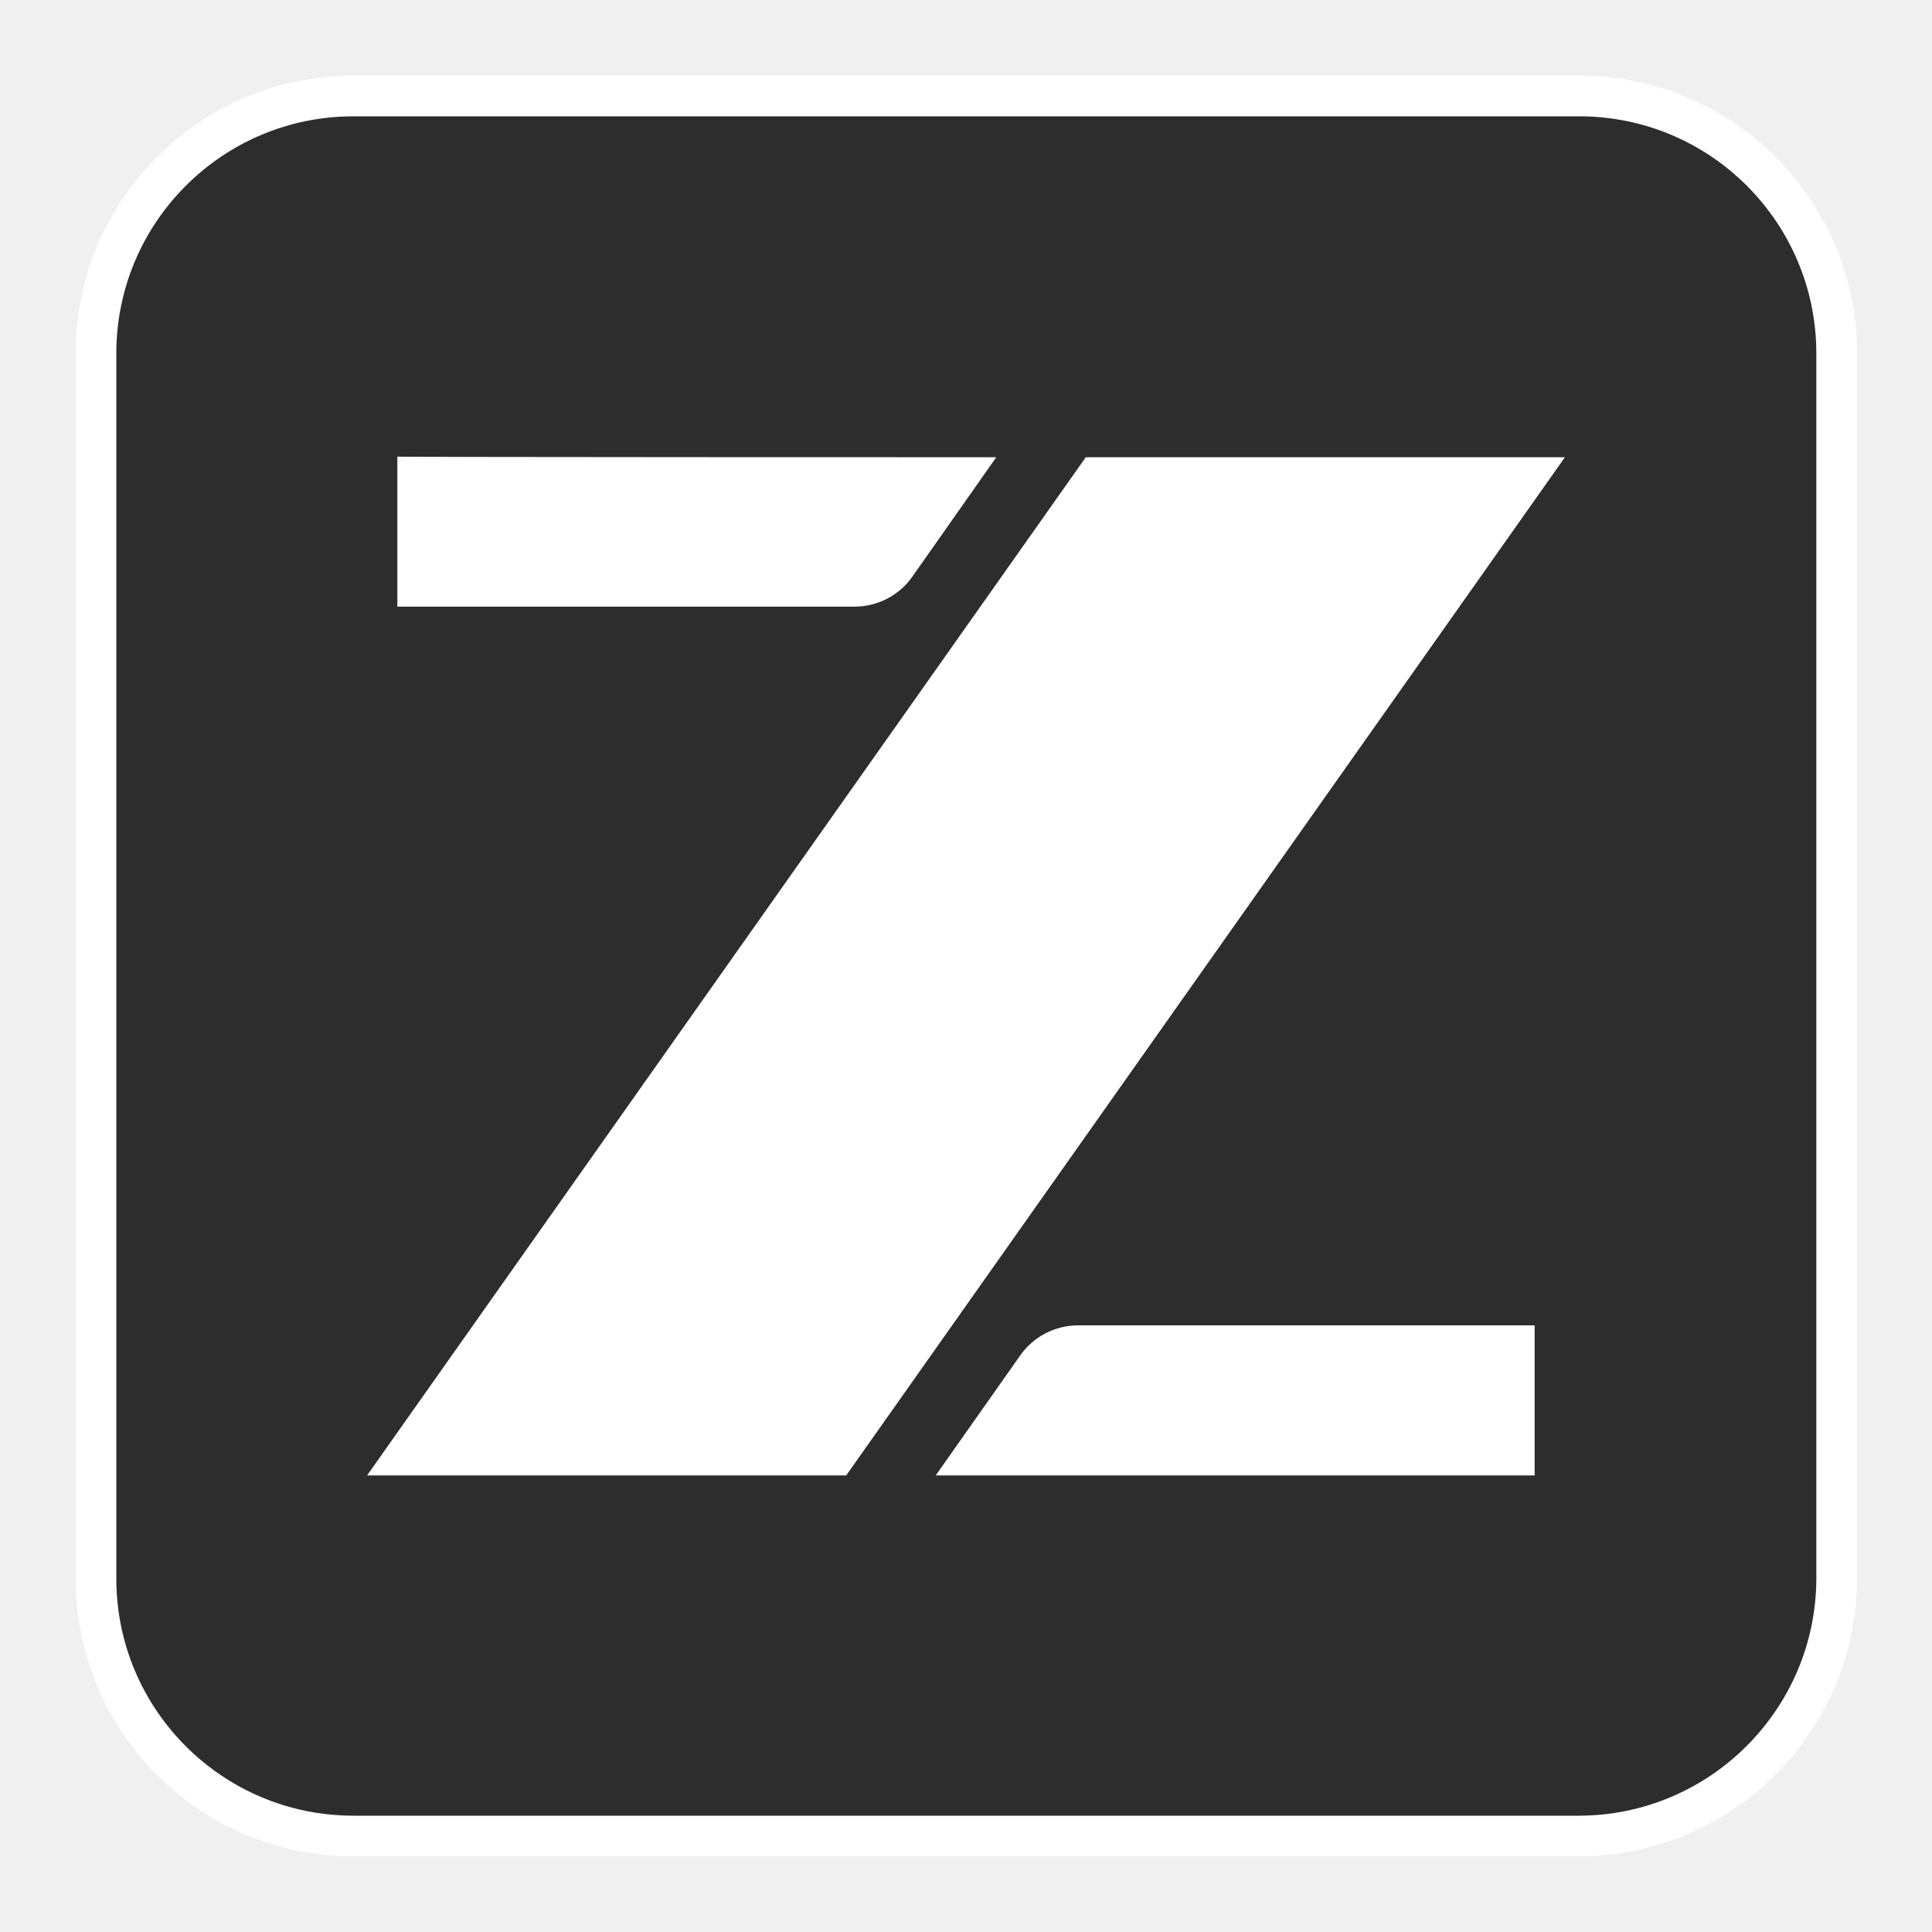
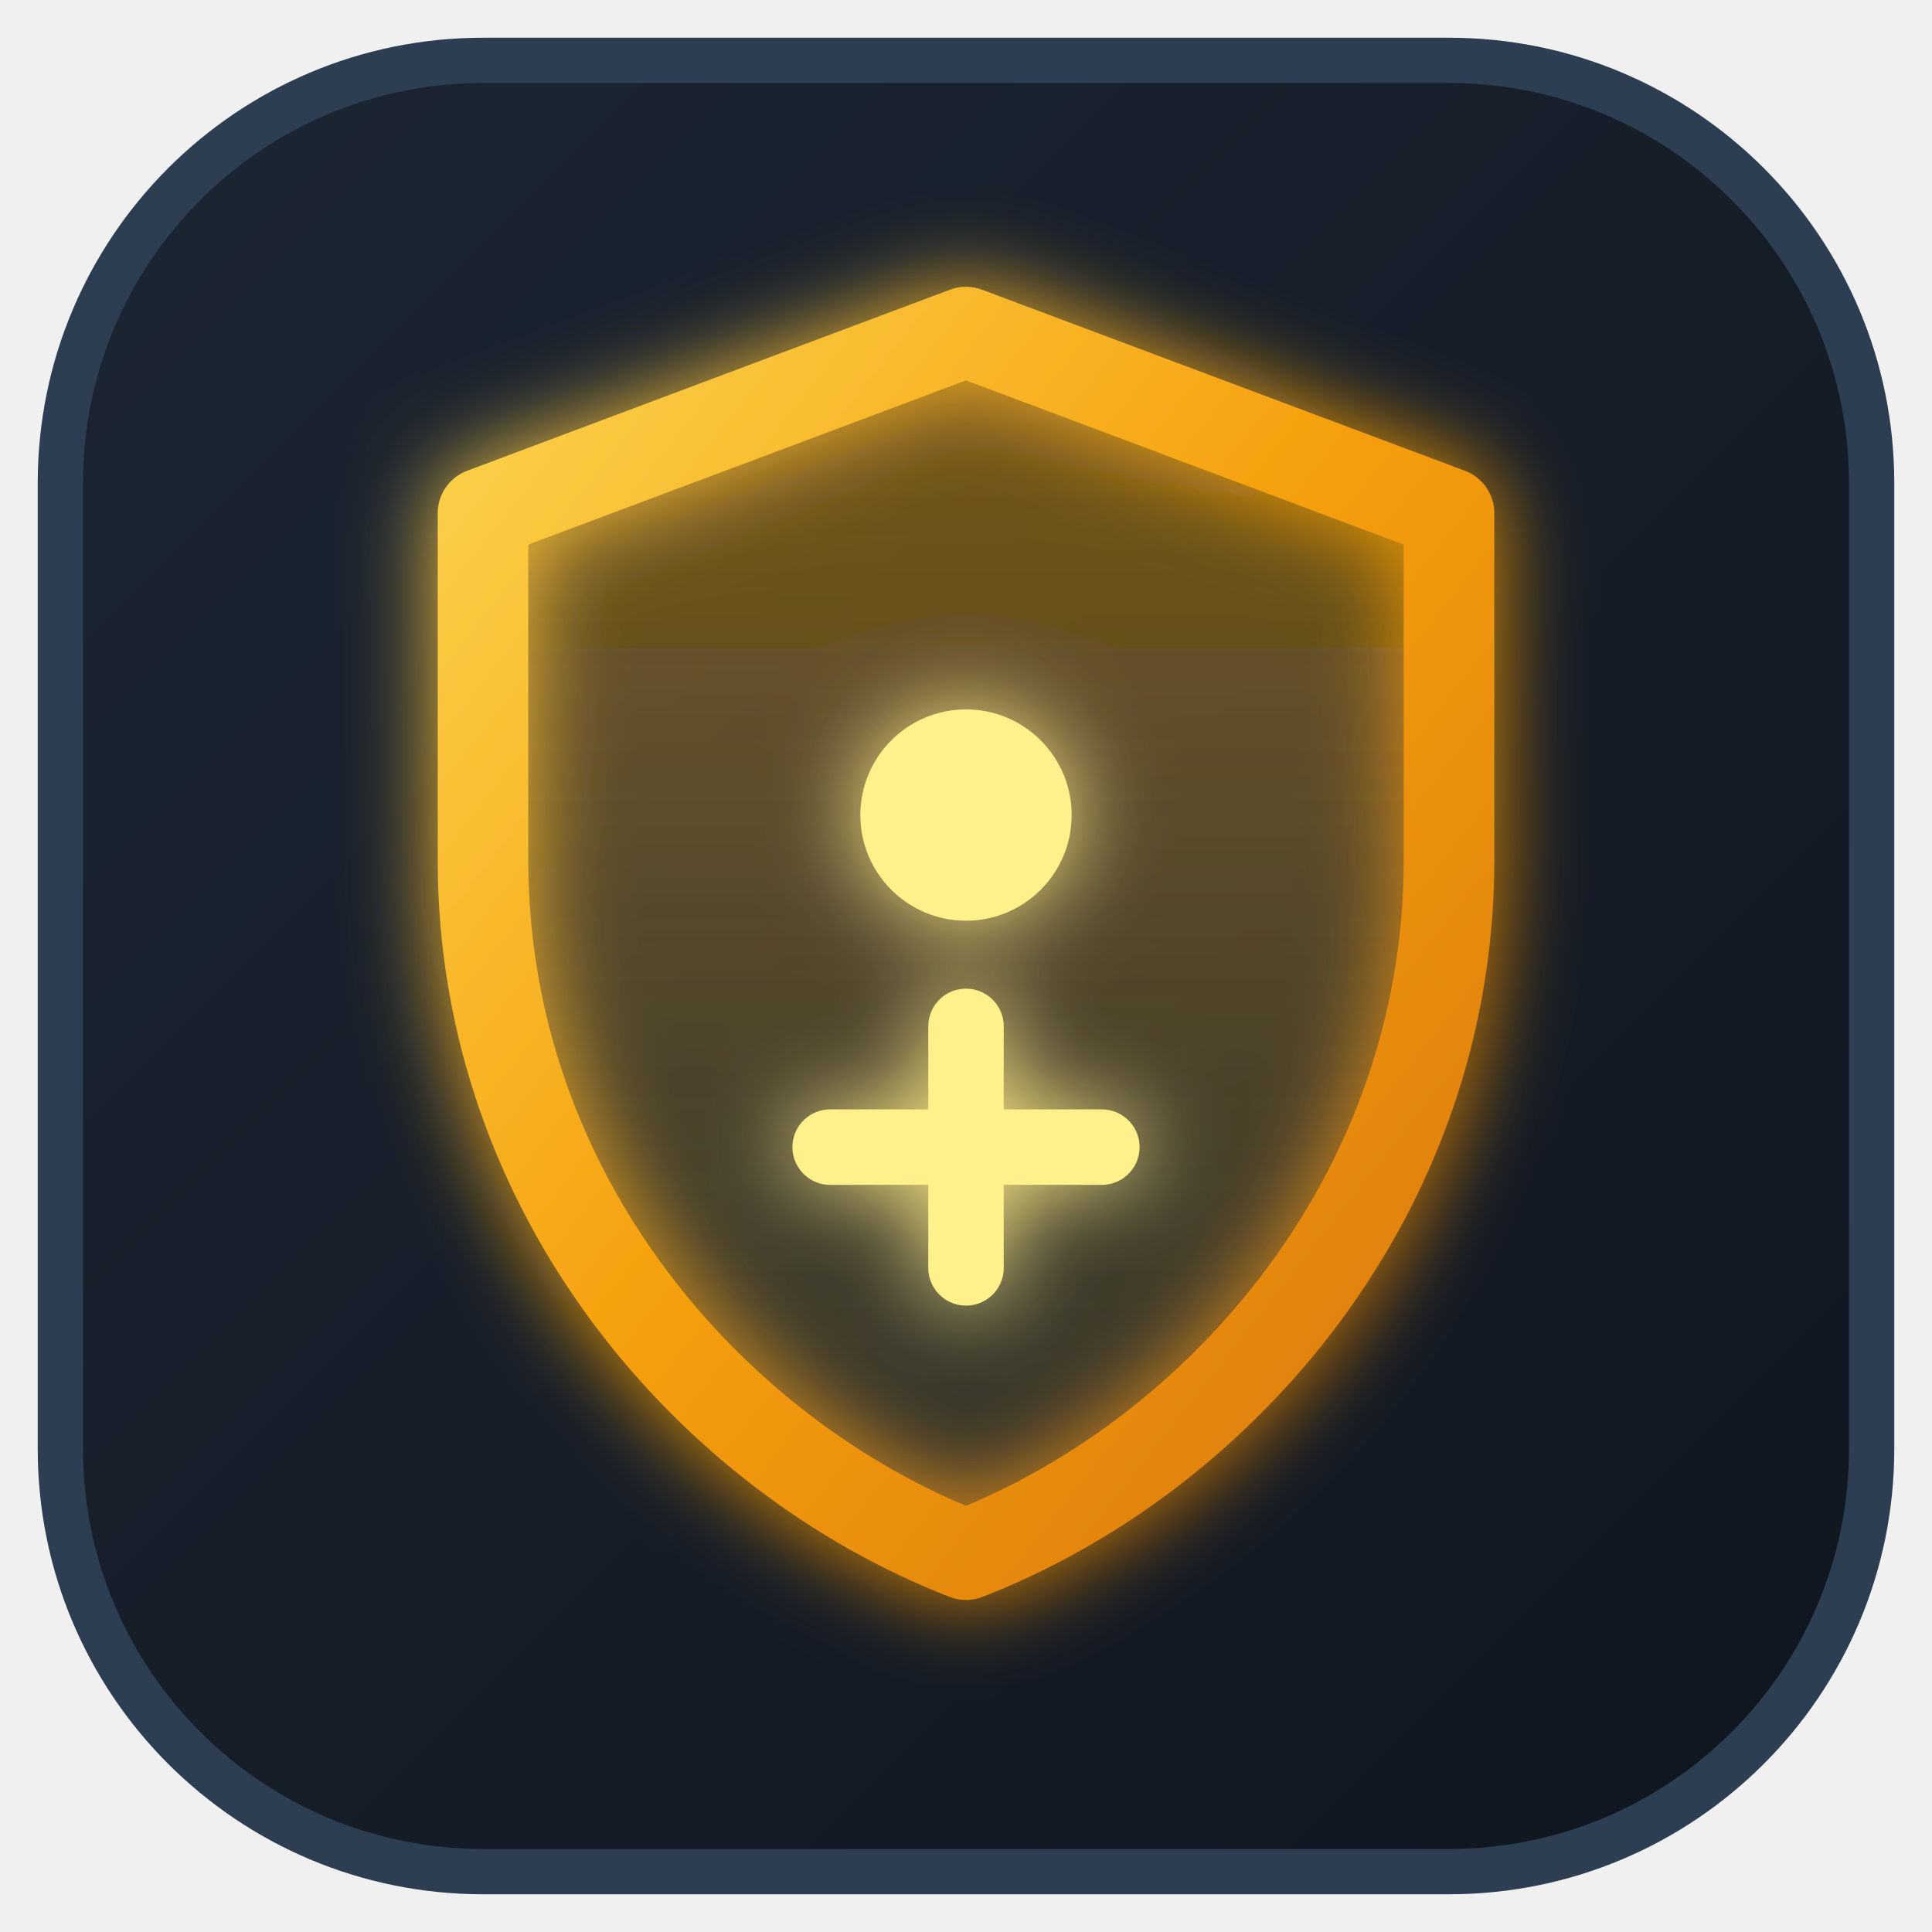
- <svg xmlns="http://www.w3.org/2000/svg" version="1.1" x="0px" y="0px" viewBox="0 0 30 30" style="enable-background:new 0 0 30 30;" xml:space="preserve">
+ <svg xmlns="http://www.w3.org/2000/svg" viewBox="0 0 64 64" width="64" height="64">
  <defs>
-     <style type="text/css">
-     .st194{fill:#2D2D2D;stroke:#FFFFFF;stroke-width:0.632;stroke-miterlimit:10;}
-     .st23{fill:#FFFFFF;}
- 
-     .z-breathe {
-       animation: breathe 2.5s ease-in-out infinite;
-     }
- 
-     @keyframes breathe {
-       0%, 100% { opacity: 0.7; }
-       50% { opacity: 1; }
-     }
-   </style>
+     <linearGradient id="bgGrad" x1="0%" y1="0%" x2="100%" y2="100%">
+       <stop offset="0%" stop-color="#1c2533" />
+       <stop offset="100%" stop-color="#0f1620" />
+     </linearGradient>
+     <linearGradient id="shieldFill" x1="0%" y1="0%" x2="0%" y2="100%">
+       <stop offset="0%" stop-color="#f59e0b" stop-opacity="0.25" />
+       <stop offset="100%" stop-color="#e8c34a" stop-opacity="0.06" />
+     </linearGradient>
+     <linearGradient id="goldStroke" x1="0%" y1="0%" x2="100%" y2="100%">
+       <stop offset="0%" stop-color="#fcd34d" />
+       <stop offset="50%" stop-color="#f59e0b" />
+       <stop offset="100%" stop-color="#d97706" />
+     </linearGradient>
+     <filter id="glow" x="-20%" y="-20%" width="140%" height="140%">
+       <feGaussianBlur stdDeviation="1.5" result="blur" />
+       <feComposite in="SourceGraphic" in2="blur" operator="over" />
+     </filter>
  </defs>
-   <g>
-     <path class="st194" d="M24.51,28.51H5.49c-2.21,0-4-1.79-4-4V5.49c0-2.21,1.79-4,4-4h19.03c2.21,0,4,1.79,4,4v19.03     C28.51,26.72,26.72,28.51,24.51,28.51z" />
-     <g class="z-breathe">
-       <path class="st23" d="M15.47,7.1l-1.3,1.85c-0.2,0.29-0.54,0.47-0.9,0.47h-7.1V7.09C6.16,7.1,15.47,7.1,15.47,7.1z" />
-       <polygon class="st23" points="24.3,7.1 13.14,22.91 5.7,22.91 16.86,7.1" />
-       <path class="st23" d="M14.53,22.91l1.31-1.86c0.2-0.29,0.54-0.47,0.9-0.47h7.09v2.33H14.53z" />
-     </g>
+   <rect x="2" y="2" width="60" height="60" rx="14" fill="url(#bgGrad)" stroke="#2d3d52" stroke-width="1.5" />
+   <g filter="url(#glow)">
+     <path d="M32 11 L48 17 V28.5 C48 39.5 40.5 48.2 32 51.5 C23.5 48.2 16 39.5 16 28.5 V17 Z" fill="url(#shieldFill)" stroke="url(#goldStroke)" stroke-width="3" stroke-linejoin="round" stroke-linecap="round" />
+     <circle cx="32" cy="27" r="3.5" fill="#fef08a" />
+     <path d="M32 34 L32 42" stroke="#fef08a" stroke-width="2.5" stroke-linecap="round" />
+     <path d="M27.5 38 L36.5 38" stroke="#fef08a" stroke-width="2.5" stroke-linecap="round" />
  </g>
</svg>
